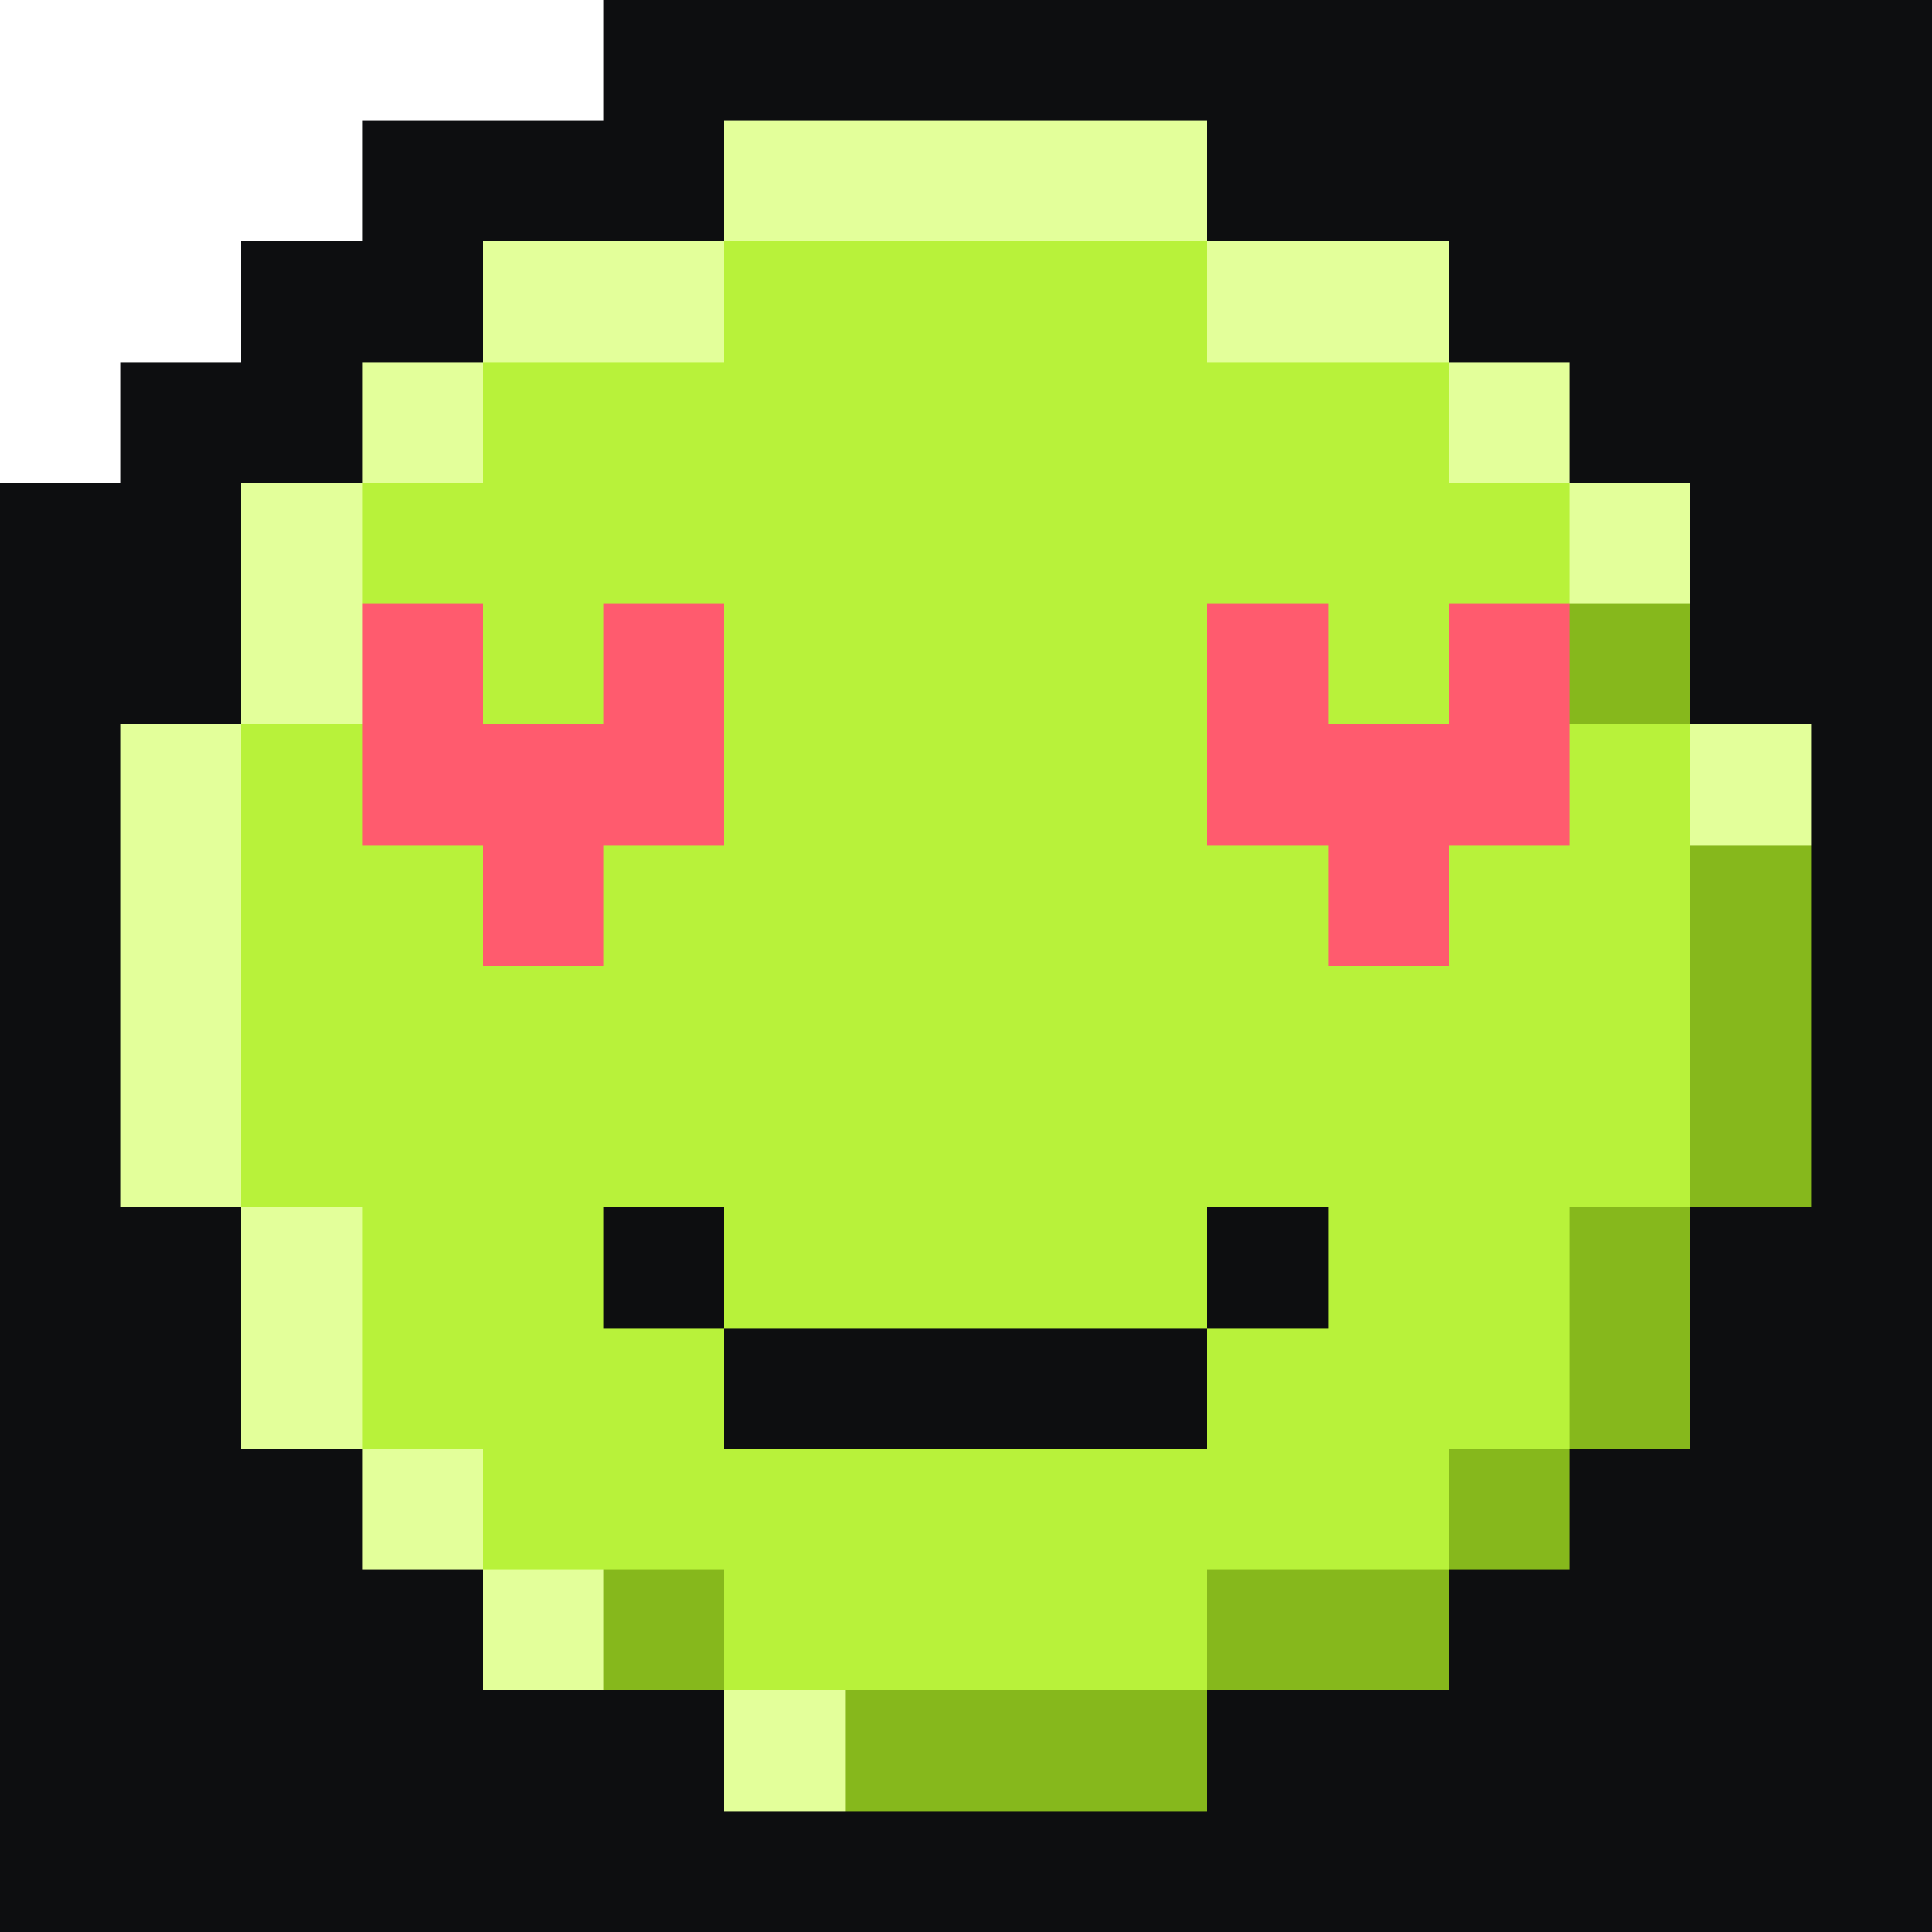
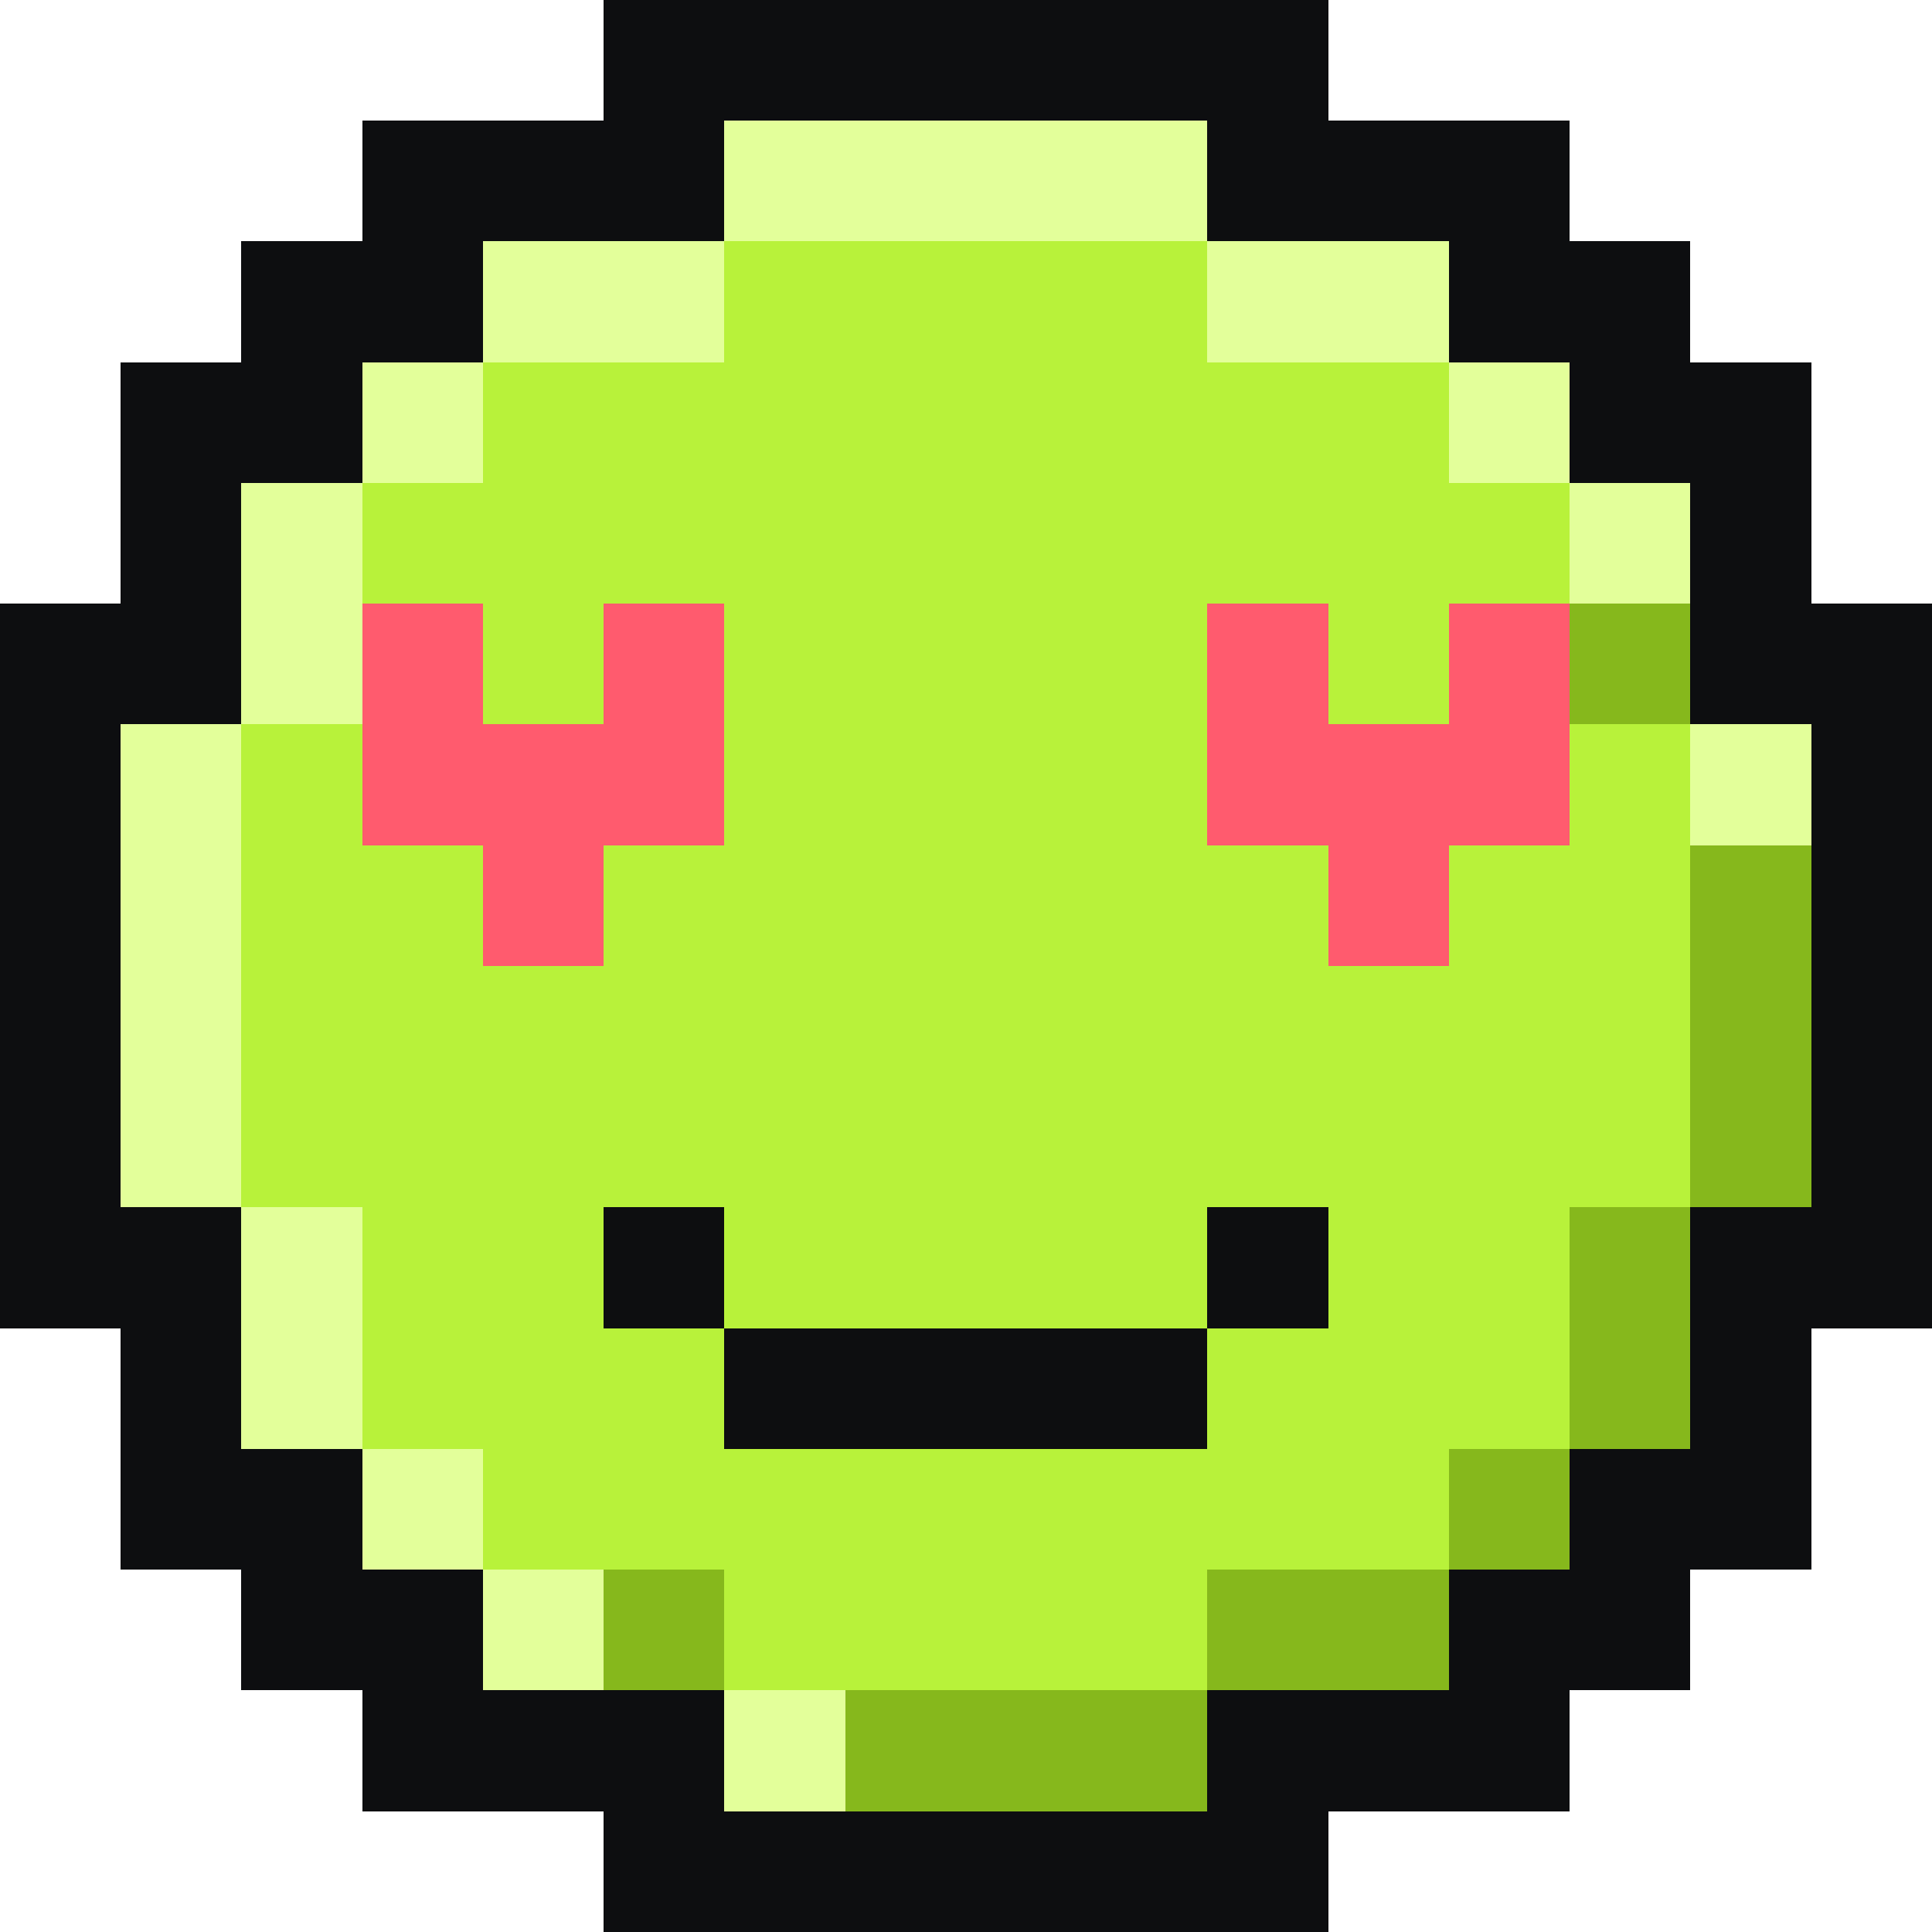
<svg xmlns="http://www.w3.org/2000/svg" viewBox="0 0 16 16" width="32" height="32" shape-rendering="crispEdges">
-   <rect x="5" y="0" width="11" height="1" fill="#0d0e10" />
+   <rect x="5" y="0" width="6" height="1" fill="#0d0e10" />
  <rect x="3" y="1" width="3" height="1" fill="#0d0e10" />
  <rect x="6" y="1" width="4" height="1" fill="#e3ff9a" />
-   <rect x="10" y="1" width="6" height="1" fill="#0d0e10" />
+   <rect x="10" y="1" width="3" height="1" fill="#0d0e10" />
  <rect x="2" y="2" width="2" height="1" fill="#0d0e10" />
  <rect x="4" y="2" width="2" height="1" fill="#e3ff9a" />
  <rect x="6" y="2" width="4" height="1" fill="#b8f23a" />
  <rect x="10" y="2" width="2" height="1" fill="#e3ff9a" />
-   <rect x="12" y="2" width="4" height="1" fill="#0d0e10" />
+   <rect x="12" y="2" width="2" height="1" fill="#0d0e10" />
  <rect x="1" y="3" width="2" height="1" fill="#0d0e10" />
  <rect x="3" y="3" width="1" height="1" fill="#e3ff9a" />
  <rect x="4" y="3" width="8" height="1" fill="#b8f23a" />
  <rect x="12" y="3" width="1" height="1" fill="#e3ff9a" />
-   <rect x="13" y="3" width="3" height="1" fill="#0d0e10" />
-   <rect x="0" y="4" width="2" height="1" fill="#0d0e10" />
+   <rect x="13" y="3" width="2" height="1" fill="#0d0e10" />
+   <rect x="1" y="4" width="1" height="1" fill="#0d0e10" />
  <rect x="2" y="4" width="1" height="1" fill="#e3ff9a" />
  <rect x="3" y="4" width="10" height="1" fill="#b8f23a" />
  <rect x="13" y="4" width="1" height="1" fill="#e3ff9a" />
-   <rect x="14" y="4" width="2" height="1" fill="#0d0e10" />
+   <rect x="14" y="4" width="1" height="1" fill="#0d0e10" />
  <rect x="0" y="5" width="2" height="1" fill="#0d0e10" />
  <rect x="2" y="5" width="1" height="1" fill="#e3ff9a" />
  <rect x="3" y="5" width="1" height="1" fill="#ff5b6e" />
  <rect x="4" y="5" width="1" height="1" fill="#b8f23a" />
  <rect x="5" y="5" width="1" height="1" fill="#ff5b6e" />
  <rect x="6" y="5" width="4" height="1" fill="#b8f23a" />
  <rect x="10" y="5" width="1" height="1" fill="#ff5b6e" />
  <rect x="11" y="5" width="1" height="1" fill="#b8f23a" />
  <rect x="12" y="5" width="1" height="1" fill="#ff5b6e" />
  <rect x="13" y="5" width="1" height="1" fill="#86b81c" />
  <rect x="14" y="5" width="2" height="1" fill="#0d0e10" />
  <rect x="0" y="6" width="1" height="1" fill="#0d0e10" />
  <rect x="1" y="6" width="1" height="1" fill="#e3ff9a" />
  <rect x="2" y="6" width="1" height="1" fill="#b8f23a" />
  <rect x="3" y="6" width="3" height="1" fill="#ff5b6e" />
  <rect x="6" y="6" width="4" height="1" fill="#b8f23a" />
  <rect x="10" y="6" width="3" height="1" fill="#ff5b6e" />
  <rect x="13" y="6" width="1" height="1" fill="#b8f23a" />
  <rect x="14" y="6" width="1" height="1" fill="#e3ff9a" />
  <rect x="15" y="6" width="1" height="1" fill="#0d0e10" />
  <rect x="0" y="7" width="1" height="1" fill="#0d0e10" />
  <rect x="1" y="7" width="1" height="1" fill="#e3ff9a" />
  <rect x="2" y="7" width="2" height="1" fill="#b8f23a" />
  <rect x="4" y="7" width="1" height="1" fill="#ff5b6e" />
  <rect x="5" y="7" width="6" height="1" fill="#b8f23a" />
  <rect x="11" y="7" width="1" height="1" fill="#ff5b6e" />
  <rect x="12" y="7" width="2" height="1" fill="#b8f23a" />
  <rect x="14" y="7" width="1" height="1" fill="#86b81c" />
  <rect x="15" y="7" width="1" height="1" fill="#0d0e10" />
  <rect x="0" y="8" width="1" height="1" fill="#0d0e10" />
  <rect x="1" y="8" width="1" height="1" fill="#e3ff9a" />
  <rect x="2" y="8" width="12" height="1" fill="#b8f23a" />
  <rect x="14" y="8" width="1" height="1" fill="#86b81c" />
  <rect x="15" y="8" width="1" height="1" fill="#0d0e10" />
  <rect x="0" y="9" width="1" height="1" fill="#0d0e10" />
  <rect x="1" y="9" width="1" height="1" fill="#e3ff9a" />
  <rect x="2" y="9" width="12" height="1" fill="#b8f23a" />
  <rect x="14" y="9" width="1" height="1" fill="#86b81c" />
  <rect x="15" y="9" width="1" height="1" fill="#0d0e10" />
  <rect x="0" y="10" width="2" height="1" fill="#0d0e10" />
  <rect x="2" y="10" width="1" height="1" fill="#e3ff9a" />
  <rect x="3" y="10" width="2" height="1" fill="#b8f23a" />
  <rect x="5" y="10" width="1" height="1" fill="#0d0e10" />
  <rect x="6" y="10" width="4" height="1" fill="#b8f23a" />
  <rect x="10" y="10" width="1" height="1" fill="#0d0e10" />
  <rect x="11" y="10" width="2" height="1" fill="#b8f23a" />
  <rect x="13" y="10" width="1" height="1" fill="#86b81c" />
  <rect x="14" y="10" width="2" height="1" fill="#0d0e10" />
-   <rect x="0" y="11" width="2" height="1" fill="#0d0e10" />
+   <rect x="1" y="11" width="1" height="1" fill="#0d0e10" />
  <rect x="2" y="11" width="1" height="1" fill="#e3ff9a" />
  <rect x="3" y="11" width="3" height="1" fill="#b8f23a" />
  <rect x="6" y="11" width="4" height="1" fill="#0d0e10" />
  <rect x="10" y="11" width="3" height="1" fill="#b8f23a" />
  <rect x="13" y="11" width="1" height="1" fill="#86b81c" />
-   <rect x="14" y="11" width="2" height="1" fill="#0d0e10" />
-   <rect x="0" y="12" width="3" height="1" fill="#0d0e10" />
+   <rect x="14" y="11" width="1" height="1" fill="#0d0e10" />
+   <rect x="1" y="12" width="2" height="1" fill="#0d0e10" />
  <rect x="3" y="12" width="1" height="1" fill="#e3ff9a" />
  <rect x="4" y="12" width="8" height="1" fill="#b8f23a" />
  <rect x="12" y="12" width="1" height="1" fill="#86b81c" />
-   <rect x="13" y="12" width="3" height="1" fill="#0d0e10" />
-   <rect x="0" y="13" width="4" height="1" fill="#0d0e10" />
+   <rect x="13" y="12" width="2" height="1" fill="#0d0e10" />
+   <rect x="2" y="13" width="2" height="1" fill="#0d0e10" />
  <rect x="4" y="13" width="1" height="1" fill="#e3ff9a" />
  <rect x="5" y="13" width="1" height="1" fill="#86b81c" />
  <rect x="6" y="13" width="4" height="1" fill="#b8f23a" />
  <rect x="10" y="13" width="2" height="1" fill="#86b81c" />
-   <rect x="12" y="13" width="4" height="1" fill="#0d0e10" />
-   <rect x="0" y="14" width="6" height="1" fill="#0d0e10" />
+   <rect x="12" y="13" width="2" height="1" fill="#0d0e10" />
+   <rect x="3" y="14" width="3" height="1" fill="#0d0e10" />
  <rect x="6" y="14" width="1" height="1" fill="#e3ff9a" />
  <rect x="7" y="14" width="3" height="1" fill="#86b81c" />
-   <rect x="10" y="14" width="6" height="1" fill="#0d0e10" />
-   <rect x="0" y="15" width="16" height="1" fill="#0d0e10" />
+   <rect x="10" y="14" width="3" height="1" fill="#0d0e10" />
+   <rect x="5" y="15" width="6" height="1" fill="#0d0e10" />
</svg>
